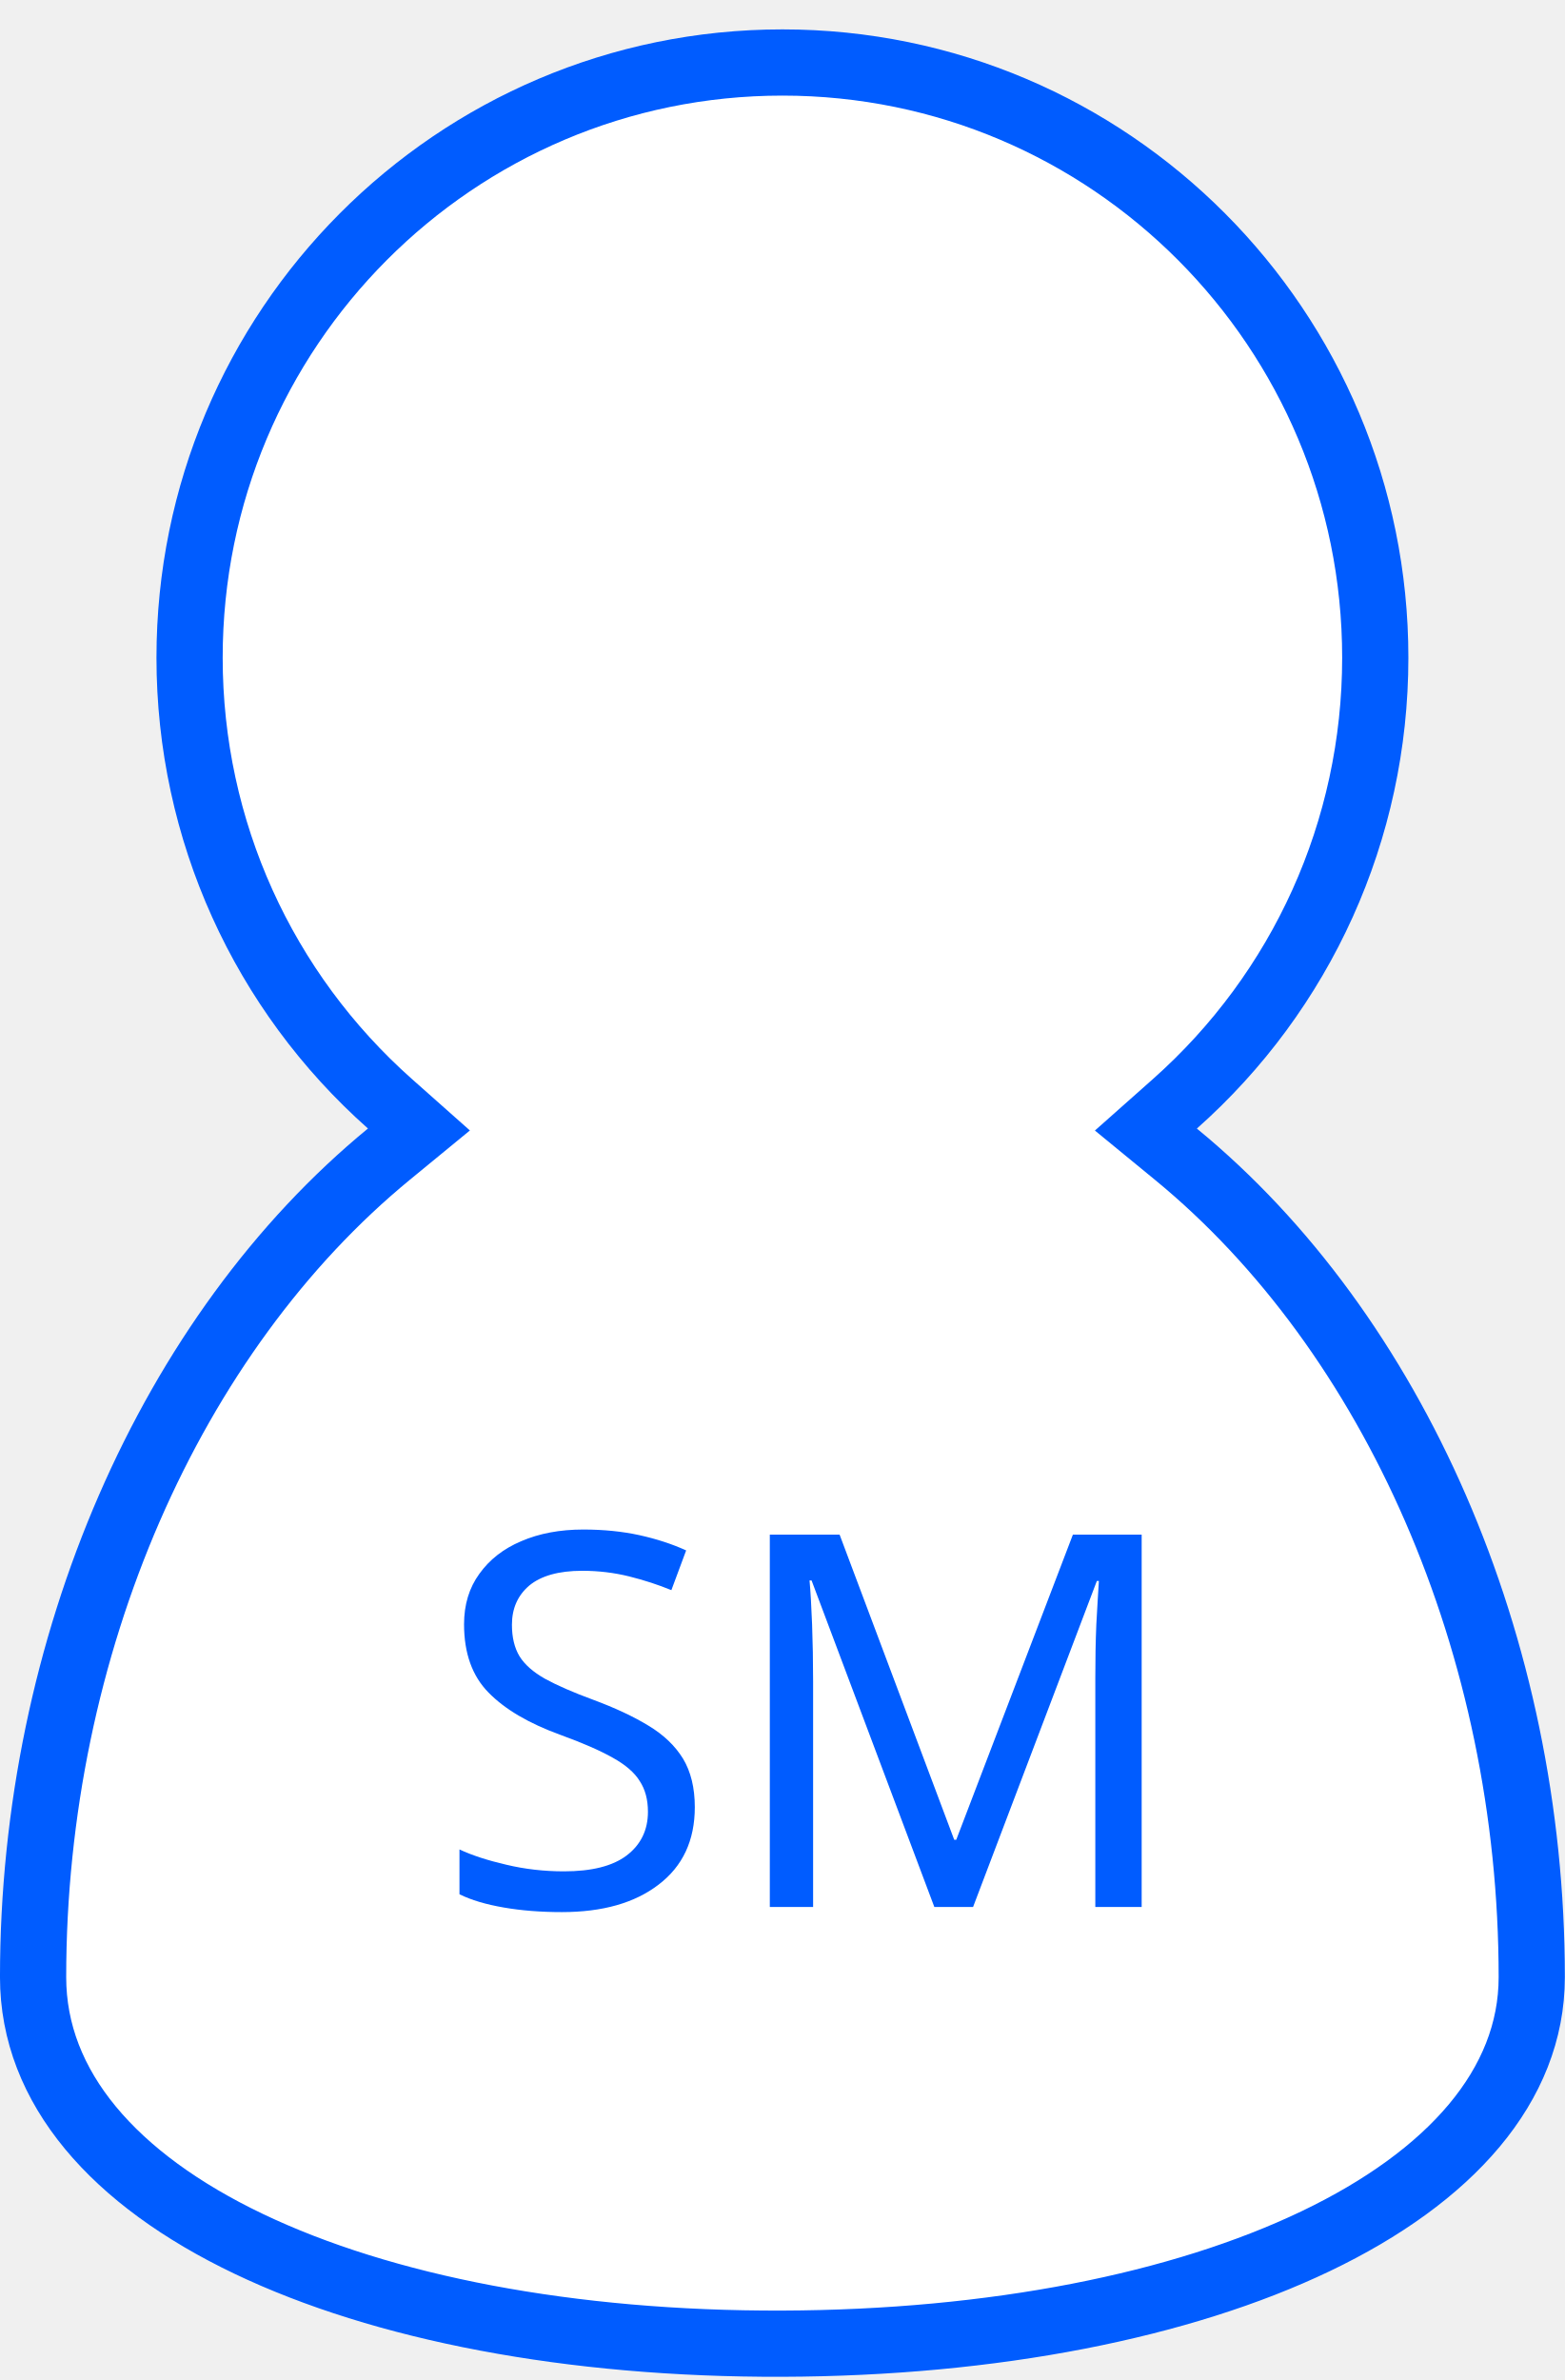
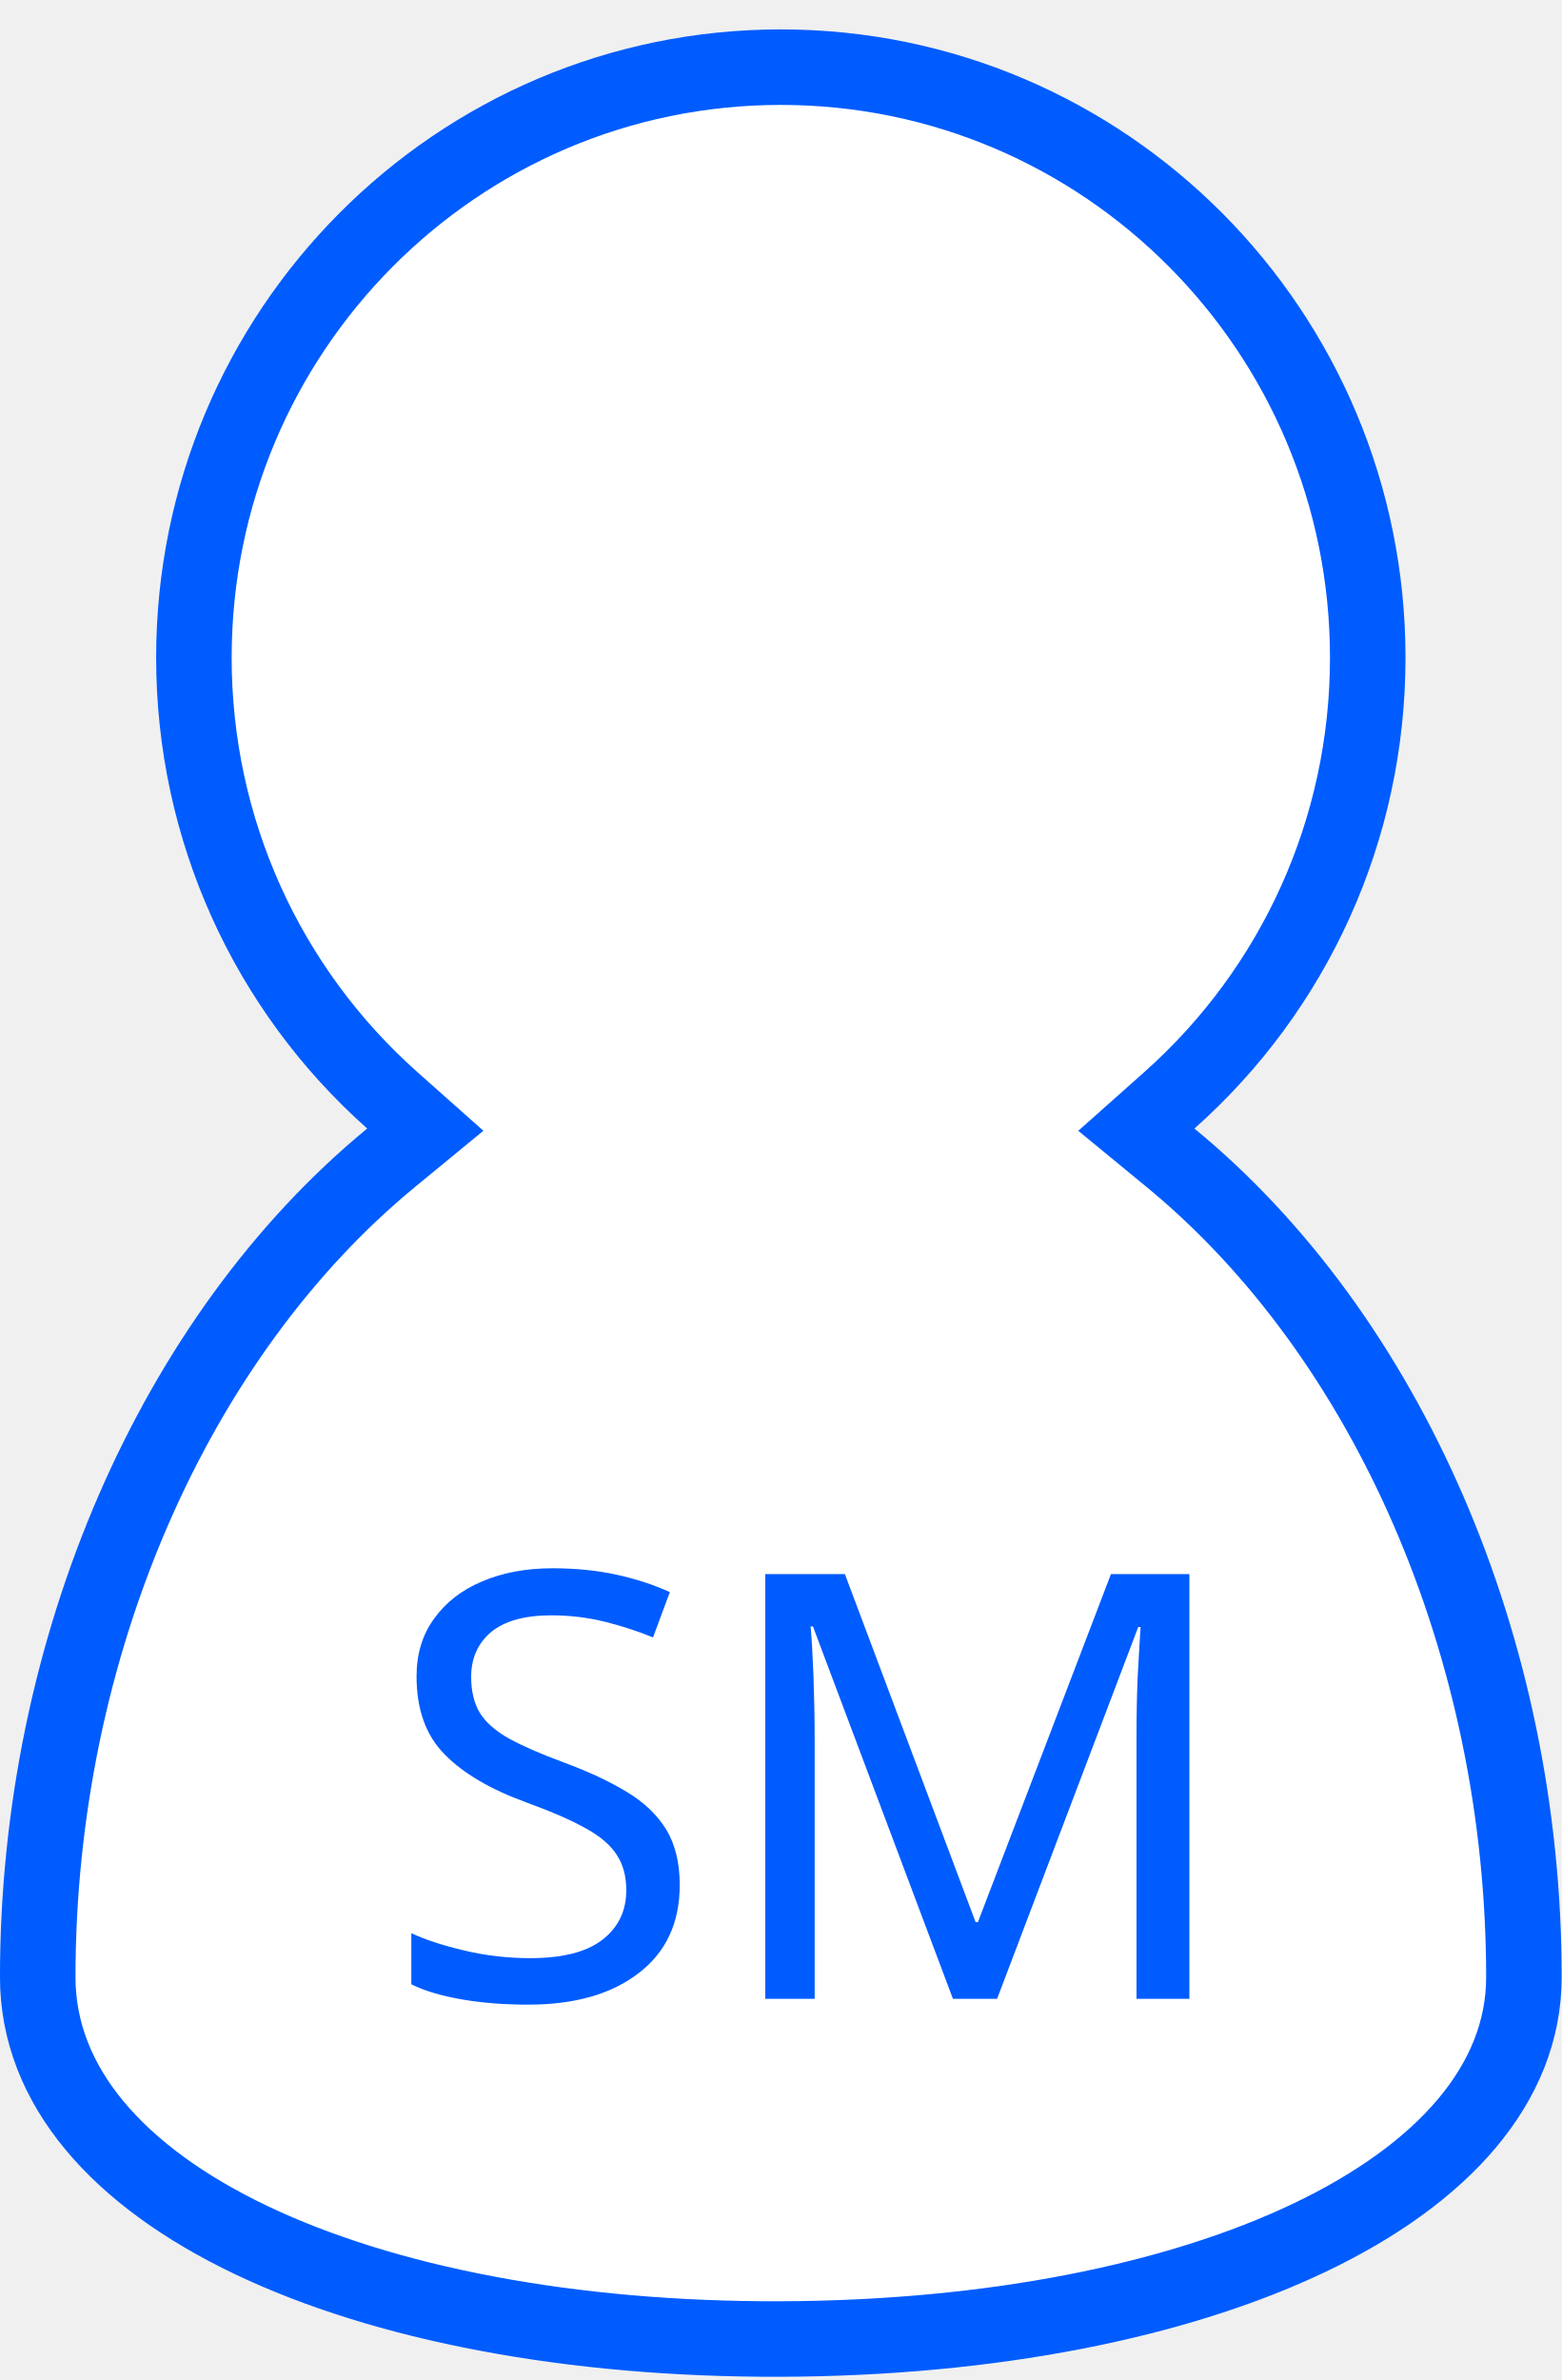
- <svg xmlns="http://www.w3.org/2000/svg" width="48px" height="73px" viewBox="0 0 48 73" version="1.1">
+ <svg xmlns="http://www.w3.org/2000/svg" width="42px" height="64px" viewBox="0 0 42 64" version="1.1">
  <g id="Page-1" stroke="none" stroke-width="1" fill="none" fill-rule="evenodd">
-     <g id="Main-Page---Roles" transform="translate(-369, -850)">
-       <g id="UI-/-Icons-/-scrum_master" transform="translate(369, 850)">
+     <g id="Main-Page---Roles" transform="translate(-370, -859)">
+       <g id="UI-/-Icons-/-scrum_master" transform="translate(370, 859)">
        <g id="Group-2-Copy-2">
-           <path d="M24,1.917 C13.958,1.917 5.815,10.09 5.815,20.173 C5.815,25.477 8.08,30.411 11.961,33.855 L12.85,34.644 L11.931,35.399 C5.243,40.889 1.015,50.473 1.015,60.644 C1.015,67.418 10.973,71.928 23.997,71.886 C36.979,71.844 46.985,67.291 46.985,60.644 C46.985,50.473 42.757,40.889 36.069,35.401 L35.149,34.646 L36.039,33.856 C39.92,30.411 42.185,25.477 42.185,20.173 C42.185,10.09 34.042,1.917 24,1.917 Z" id="Path" stroke="#005CFF" stroke-width="2.031" fill="#FFFFFF" fill-rule="nonzero" />
+           <path d="M21,1.806 C12.284,1.806 5.215,8.914 5.215,17.686 C5.215,22.3 7.181,26.592 10.55,29.588 L11.438,30.377 L10.521,31.131 C4.699,35.919 1.015,44.286 1.015,53.167 C1.015,59.011 9.662,62.934 20.997,62.898 C32.295,62.861 40.985,58.899 40.985,53.167 C40.985,44.286 37.301,35.919 31.479,31.132 L30.562,30.378 L31.449,29.589 C34.819,26.593 36.785,22.3 36.785,17.686 C36.785,8.914 29.716,1.806 21,1.806 Z" id="Path" stroke="#005CFF" stroke-width="2.031" fill="#FFFFFF" fill-rule="nonzero" />
          <text id="SM" font-family="Noteworthy-Light, Noteworthy" font-size="16" font-weight="300" fill="#005CFF">
-             <tspan x="13.283" y="58.493">SM</tspan>
+             <tspan x="10.25" y="53.748">SM</tspan>
          </text>
        </g>
      </g>
    </g>
  </g>
</svg>
